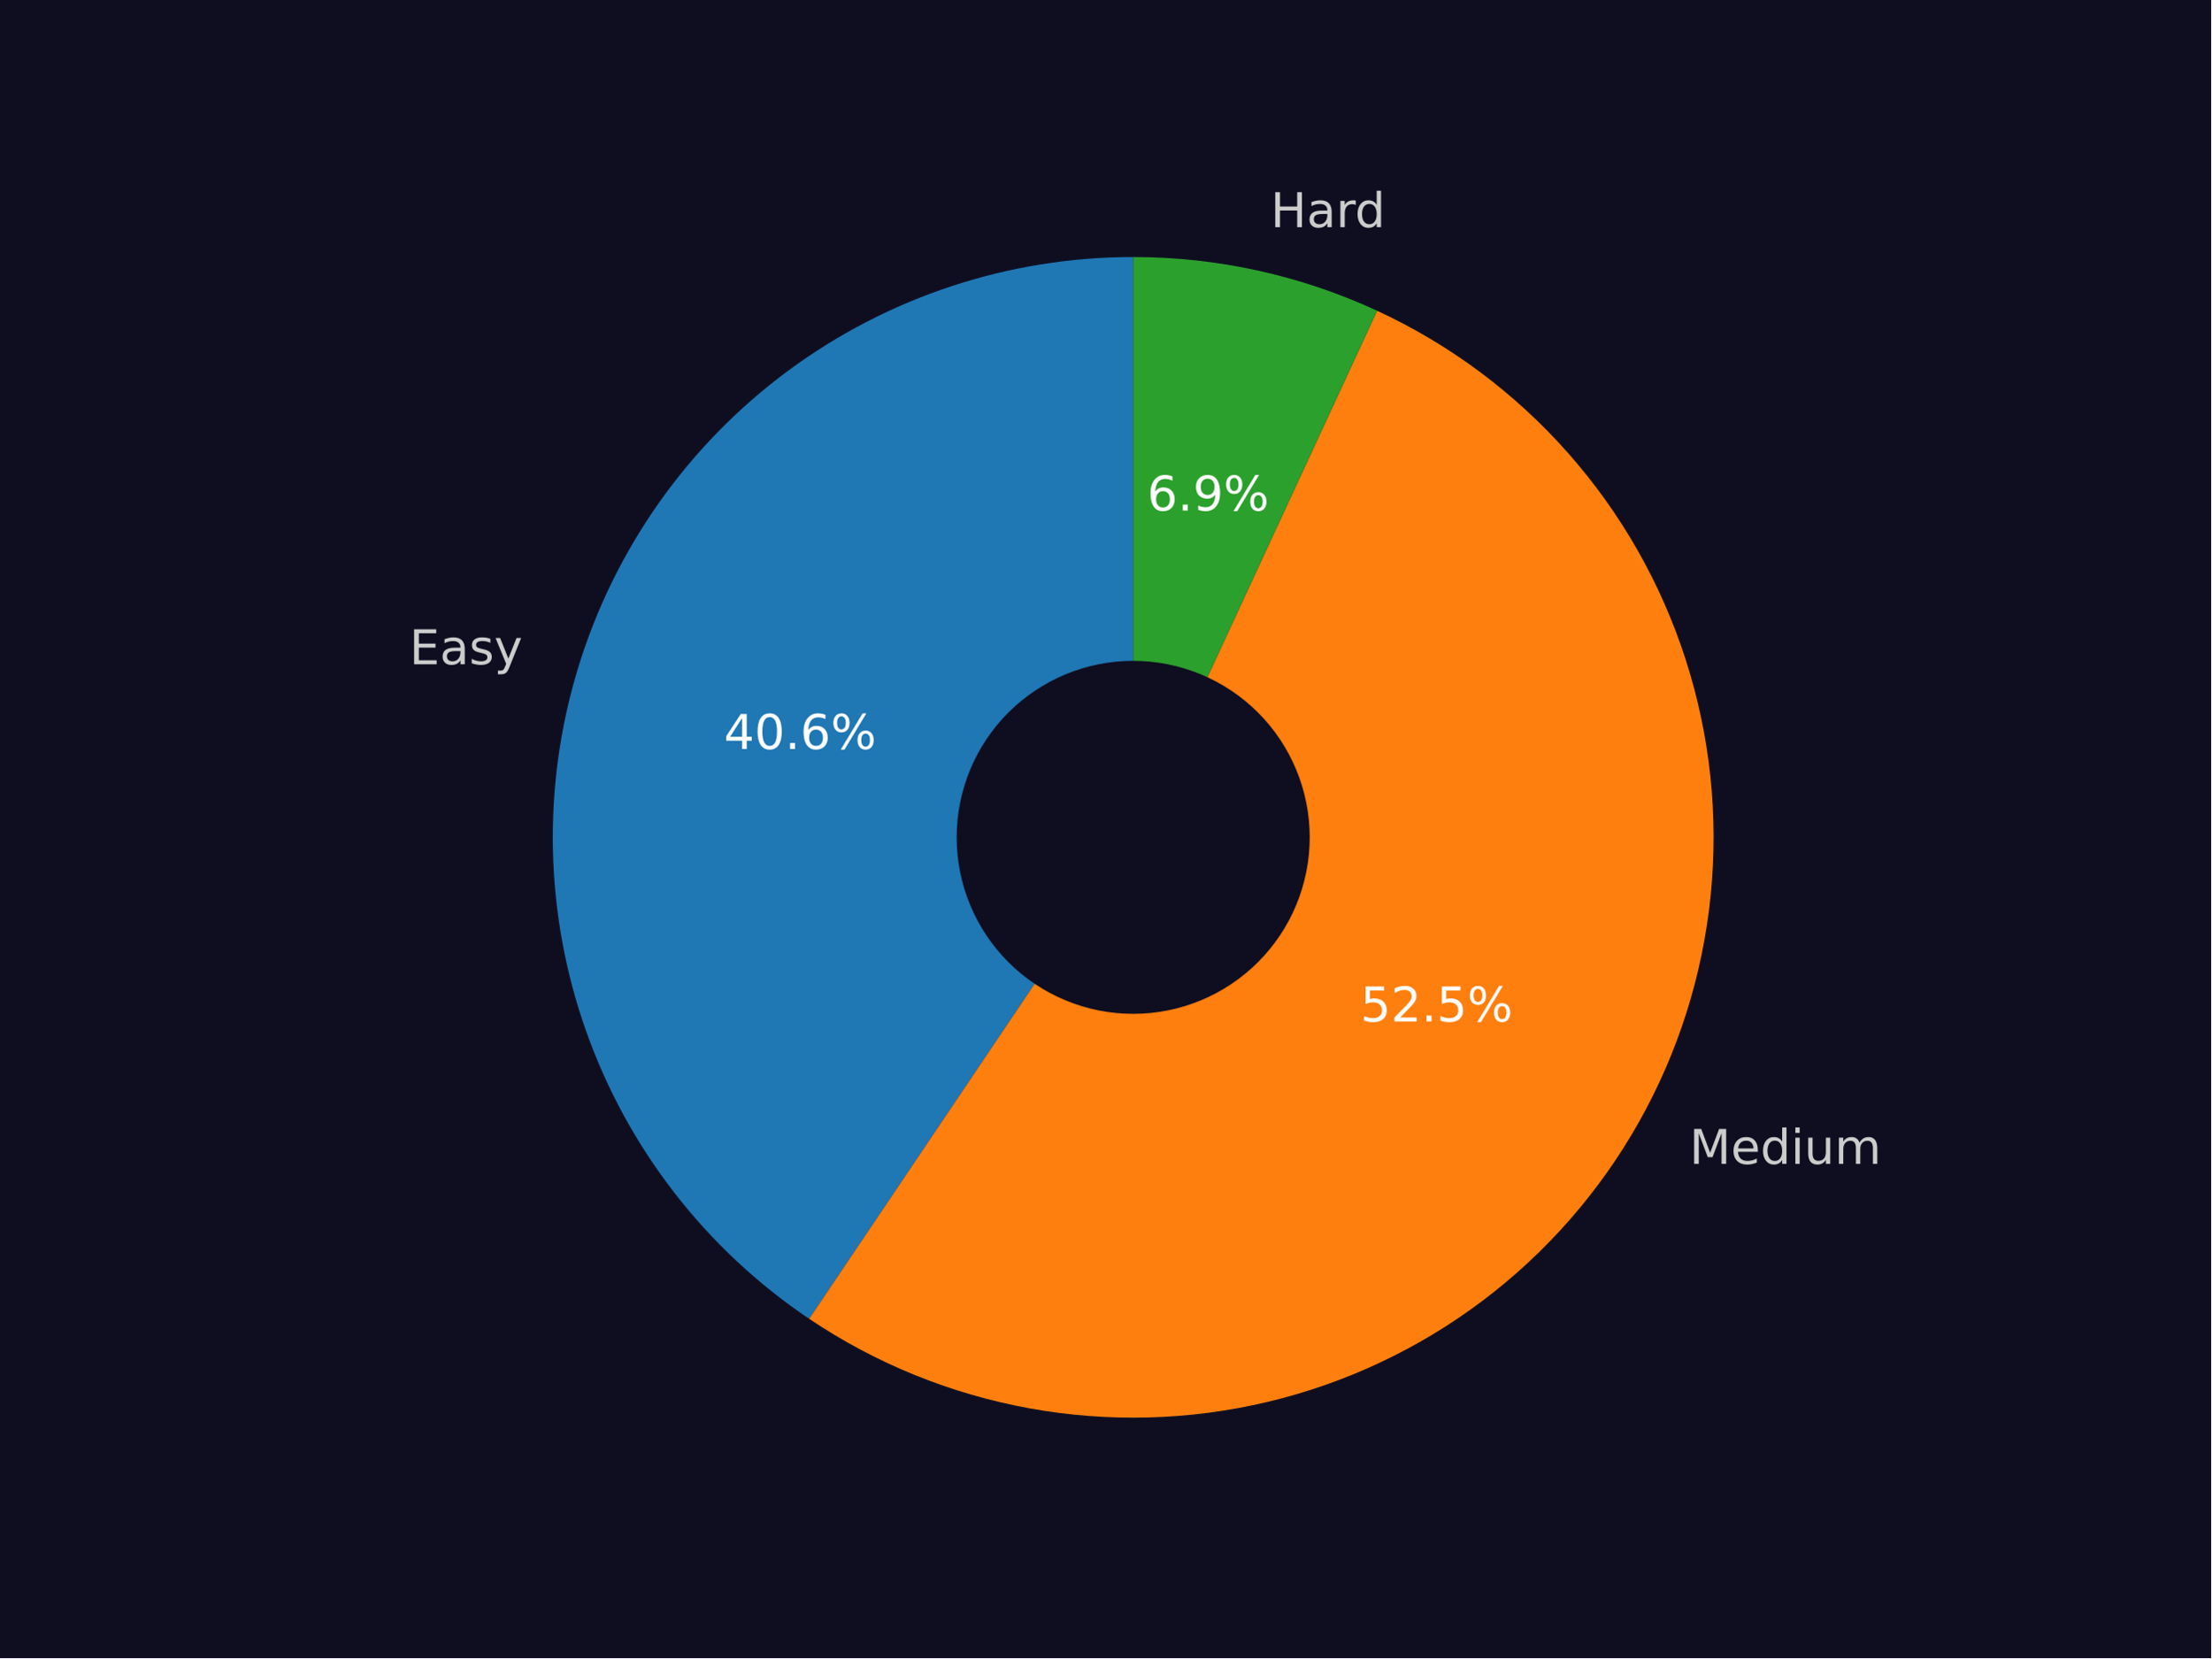
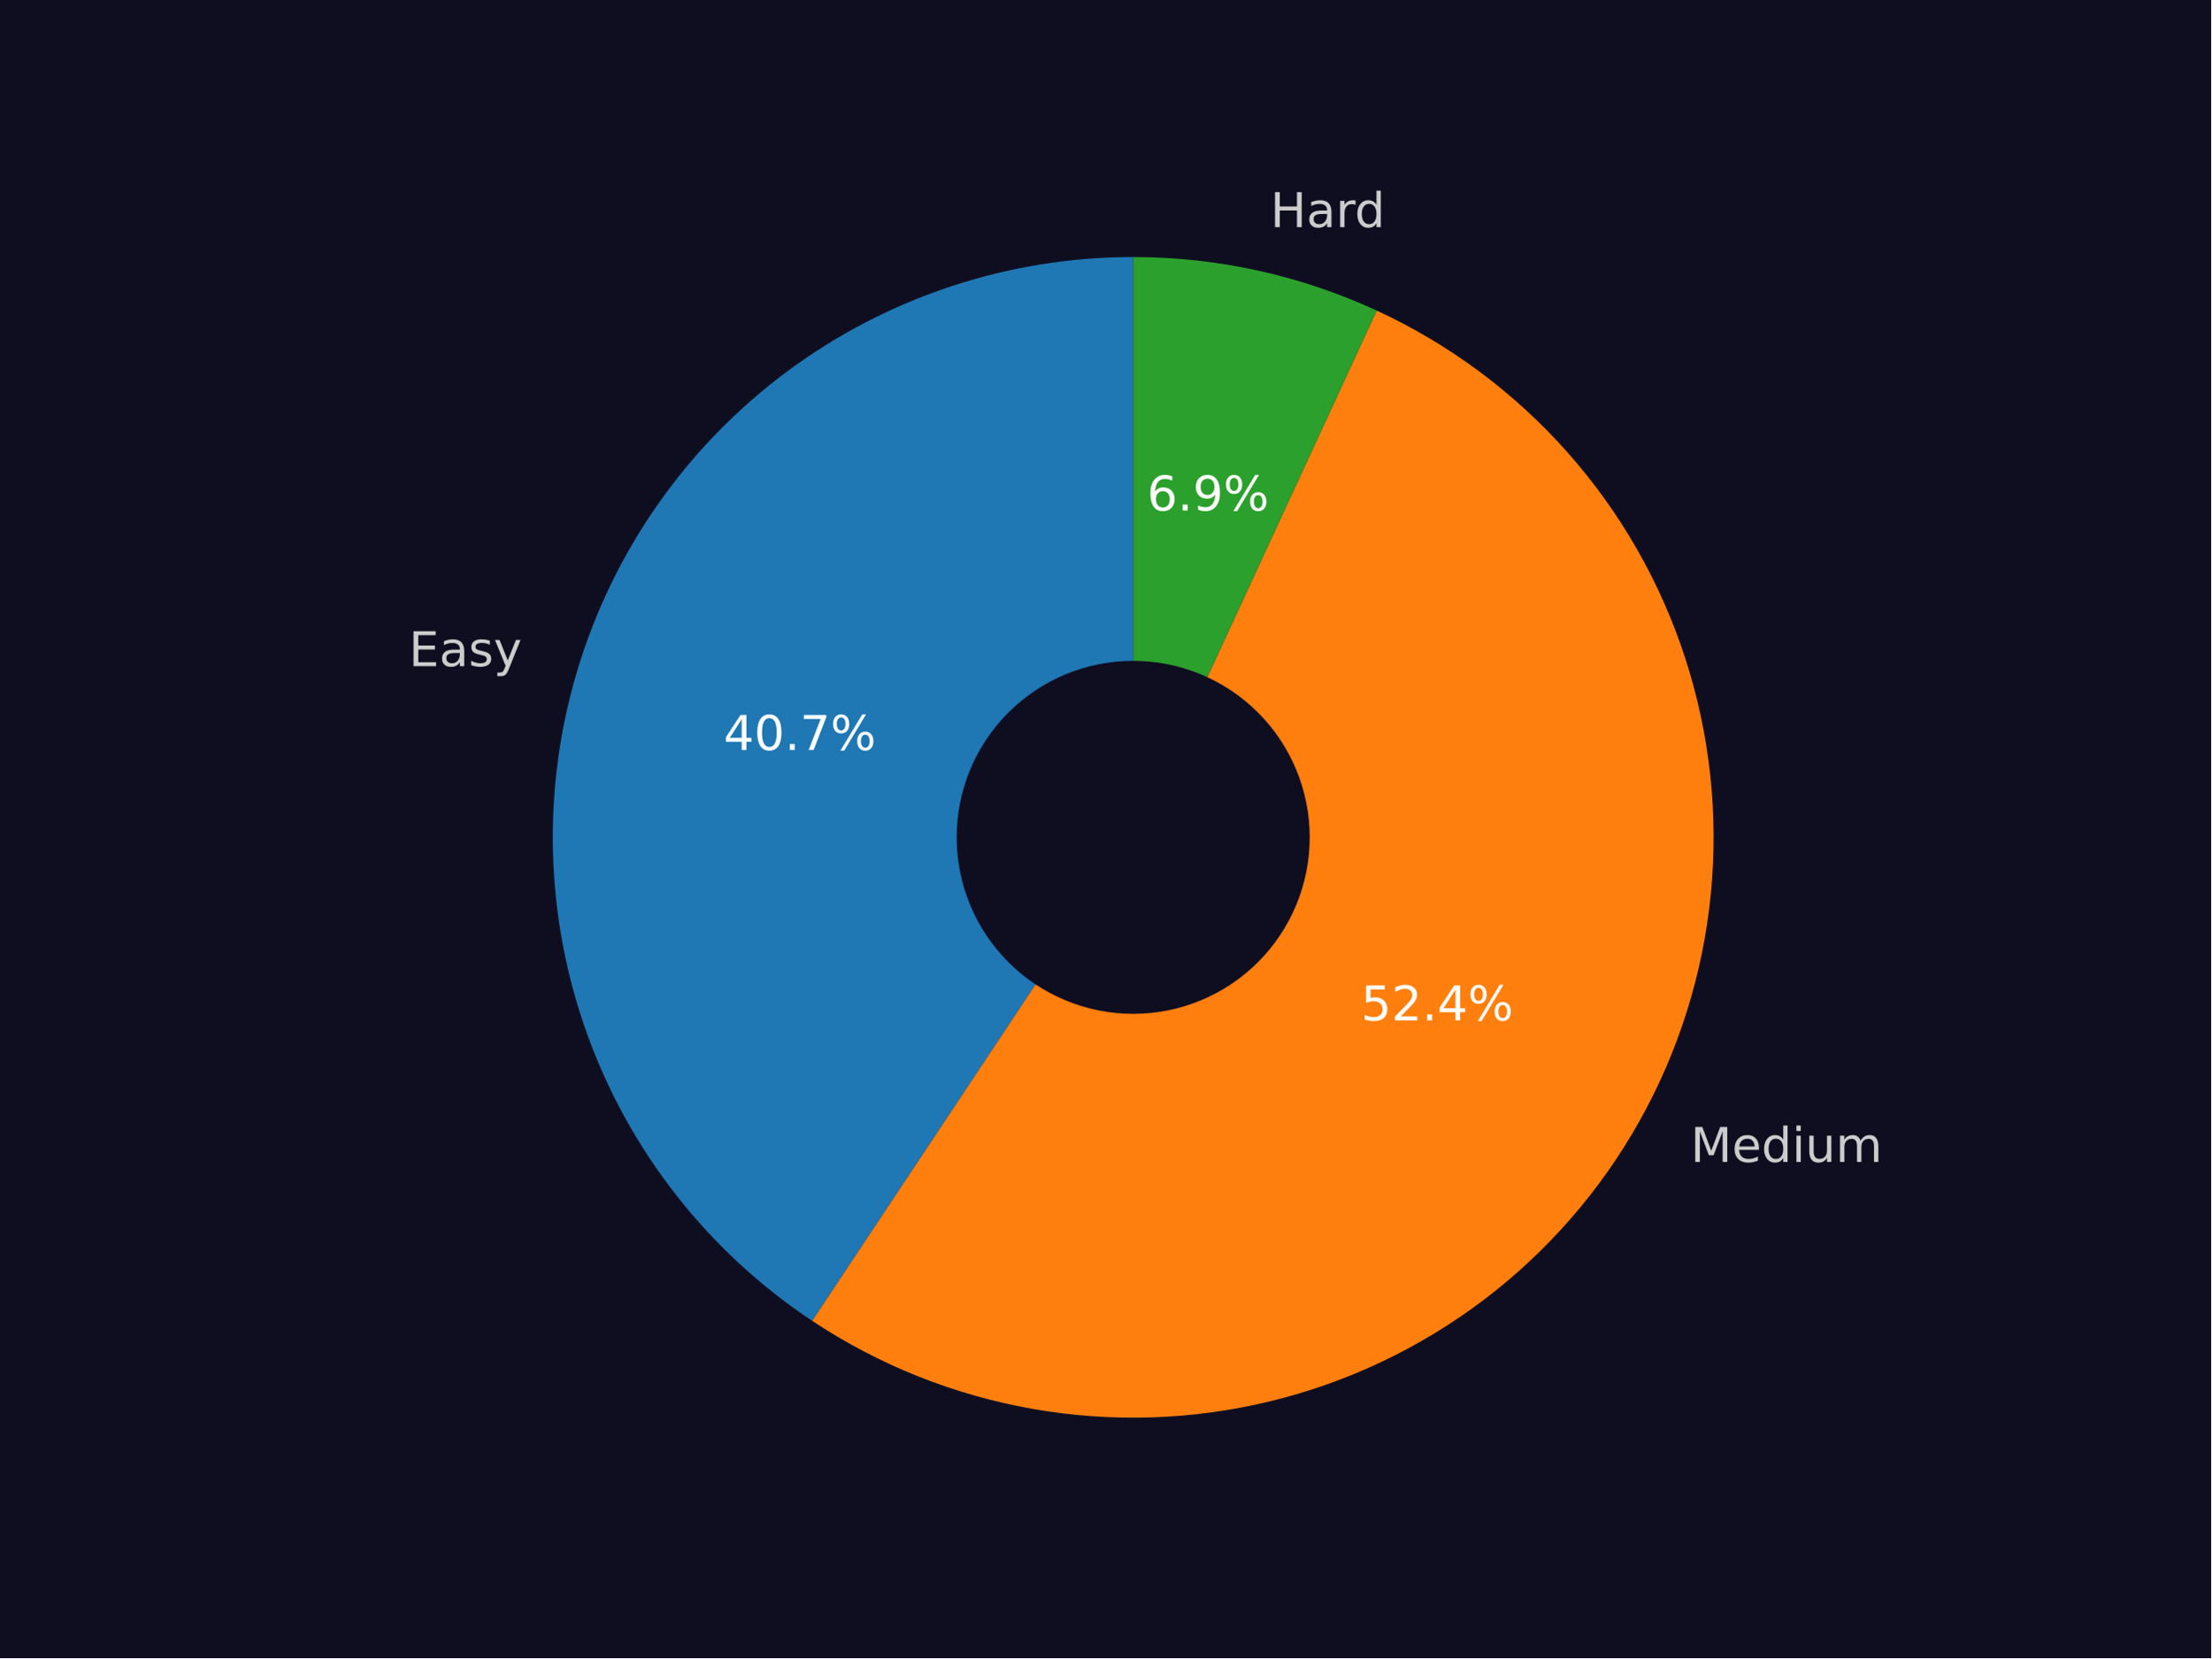
<svg xmlns="http://www.w3.org/2000/svg" xmlns:xlink="http://www.w3.org/1999/xlink" width="460.8pt" height="345.6pt" viewBox="0 0 460.8 345.6" version="1.1">
  <defs>
    <style type="text/css">*{stroke-linejoin: round; stroke-linecap: butt}</style>
  </defs>
  <g id="figure_1">
    <g id="patch_1">
      <path d="M 0 345.6  L 460.8 345.6  L 460.8 0  L 0 0  z " style="fill: #0f0e21" />
    </g>
    <g id="axes_1">
      <g id="patch_2">
-         <path d="M 236.16 53.568  C 210.248 53.568 185.009 61.894 164.184 77.313  C 143.359 92.731 128.029 114.44 120.466 139.224  C 112.903 164.007 113.501 190.577 122.17 214.996  C 130.839 239.414 147.129 260.413 168.626 274.88  L 236.16 174.528  z " style="fill: #1f77b4" />
+         <path d="M 236.16 53.568  C 210.183 53.568 184.885 61.936 164.032 77.426  C 143.179 92.915 127.86 114.718 120.356 139.587  C 112.852 164.456 113.556 191.093 122.361 215.532  C 131.167 239.97 147.615 260.934 169.257 275.302  L 236.16 174.528  z " style="fill: #1f77b4" />
      </g>
      <g id="patch_3">
-         <path d="M 168.626 274.88  C 182.474 284.199 198.102 290.552 214.525 293.538  C 230.948 296.523 247.813 296.077 264.055 292.228  C 280.297 288.378 295.568 281.208 308.904 271.17  C 322.24 261.131 333.355 248.44 341.548 233.897  C 349.741 219.353 354.835 203.271 356.509 186.663  C 358.184 170.055 356.403 153.279 351.278 137.393  C 346.154 121.507 337.796 106.852 326.732 94.354  C 315.668 81.855 302.136 71.781 286.989 64.766  L 236.16 174.528  z " style="fill: #ff7f0e" />
+         <path d="M 169.257 275.302  C 183.14 284.518 198.778 290.768 215.19 293.657  C 231.601 296.545 248.434 296.012 264.63 292.09  C 280.826 288.168 296.037 280.941 309.309 270.863  C 322.58 260.786 333.627 248.074 341.755 233.527  C 349.883 218.98 354.918 202.909 356.543 186.325  C 358.168 169.74 356.349 152.998 351.199 137.149  C 346.05 121.301 337.681 106.687 326.618 94.225  C 315.555 81.763 302.036 71.721 286.909 64.729  L 236.16 174.528  z " style="fill: #ff7f0e" />
      </g>
      <g id="patch_4">
-         <path d="M 286.989 64.766  C 279.048 61.089 270.731 58.284 262.184 56.401  C 253.637 54.518 244.911 53.568 236.16 53.568  L 236.16 174.528  z " style="fill: #2ca02c" />
+         <path d="M 286.909 64.729  C 278.979 61.064 270.674 58.268 262.141 56.391  C 253.608 54.515 244.896 53.568 236.159 53.568  L 236.16 174.528  z " style="fill: #2ca02c" />
      </g>
      <g id="patch_5">
-         <path d="M 236.16 210.816  C 245.783 210.816 255.014 206.993 261.819 200.188  C 268.624 193.383 272.448 184.152 272.448 174.528  C 272.448 164.904 268.624 155.674 261.819 148.869  C 255.014 142.064 245.783 138.24 236.16 138.24  C 226.536 138.24 217.305 142.064 210.5 148.869  C 203.695 155.674 199.872 164.904 199.872 174.528  C 199.872 184.152 203.695 193.383 210.5 200.188  C 217.305 206.993 226.536 210.816 236.16 210.816  z " clip-path="url(#pc4ea9a1074)" style="fill: #0f0e21; stroke: #0f0e21; stroke-linejoin: miter" />
+         <path d="M 236.16 210.816  C 245.783 210.816 255.014 206.993 261.819 200.188  C 268.624 193.383 272.448 184.152 272.448 174.528  C 272.448 164.904 268.624 155.674 261.819 148.869  C 255.014 142.064 245.783 138.24 236.16 138.24  C 226.536 138.24 217.305 142.064 210.5 148.869  C 203.695 155.674 199.872 164.904 199.872 174.528  C 199.872 184.152 203.695 193.383 210.5 200.188  C 217.305 206.993 226.536 210.816 236.16 210.816  z " clip-path="url(#pd24acfe562)" style="fill: #0f0e21; stroke: #0f0e21; stroke-linejoin: miter" />
      </g>
      <g id="matplotlib.axis_1" />
      <g id="matplotlib.axis_2" />
      <g id="text_1">
-         <g style="fill: #cccccc" transform="translate(85.32184 138.4529) scale(0.1 -0.1)">
+         <g style="fill: #cccccc" transform="translate(85.20061 138.8524) scale(0.1 -0.1)">
          <defs>
            <path id="DejaVuSans-45" d="M 628 4666  L 3578 4666  L 3578 4134  L 1259 4134  L 1259 2753  L 3481 2753  L 3481 2222  L 1259 2222  L 1259 531  L 3634 531  L 3634 0  L 628 0  L 628 4666  z " transform="scale(0.015625)" />
            <path id="DejaVuSans-61" d="M 2194 1759  Q 1497 1759 1228 1600  Q 959 1441 959 1056  Q 959 750 1161 570  Q 1363 391 1709 391  Q 2188 391 2477 730  Q 2766 1069 2766 1631  L 2766 1759  L 2194 1759  z M 3341 1997  L 3341 0  L 2766 0  L 2766 531  Q 2569 213 2275 61  Q 1981 -91 1556 -91  Q 1019 -91 701 211  Q 384 513 384 1019  Q 384 1609 779 1909  Q 1175 2209 1959 2209  L 2766 2209  L 2766 2266  Q 2766 2663 2505 2880  Q 2244 3097 1772 3097  Q 1472 3097 1187 3025  Q 903 2953 641 2809  L 641 3341  Q 956 3463 1253 3523  Q 1550 3584 1831 3584  Q 2591 3584 2966 3190  Q 3341 2797 3341 1997  z " transform="scale(0.015625)" />
            <path id="DejaVuSans-73" d="M 2834 3397  L 2834 2853  Q 2591 2978 2328 3040  Q 2066 3103 1784 3103  Q 1356 3103 1142 2972  Q 928 2841 928 2578  Q 928 2378 1081 2264  Q 1234 2150 1697 2047  L 1894 2003  Q 2506 1872 2764 1633  Q 3022 1394 3022 966  Q 3022 478 2636 193  Q 2250 -91 1575 -91  Q 1294 -91 989 -36  Q 684 19 347 128  L 347 722  Q 666 556 975 473  Q 1284 391 1588 391  Q 1994 391 2212 530  Q 2431 669 2431 922  Q 2431 1156 2273 1281  Q 2116 1406 1581 1522  L 1381 1569  Q 847 1681 609 1914  Q 372 2147 372 2553  Q 372 3047 722 3315  Q 1072 3584 1716 3584  Q 2034 3584 2315 3537  Q 2597 3491 2834 3397  z " transform="scale(0.015625)" />
            <path id="DejaVuSans-79" d="M 2059 -325  Q 1816 -950 1584 -1140  Q 1353 -1331 966 -1331  L 506 -1331  L 506 -850  L 844 -850  Q 1081 -850 1212 -737  Q 1344 -625 1503 -206  L 1606 56  L 191 3500  L 800 3500  L 1894 763  L 2988 3500  L 3597 3500  L 2059 -325  z " transform="scale(0.015625)" />
          </defs>
          <use xlink:href="#DejaVuSans-45" />
          <use xlink:href="#DejaVuSans-61" x="63.184" />
          <use xlink:href="#DejaVuSans-73" x="124.463" />
          <use xlink:href="#DejaVuSans-79" x="176.562" />
        </g>
      </g>
      <g id="text_2">
-         <g style="fill: #ffffff" transform="translate(150.8599 156.1049) scale(0.1 -0.1)">
+         <g style="fill: #ffffff" transform="translate(150.7938 156.3229) scale(0.1 -0.1)">
          <defs>
            <path id="DejaVuSans-34" d="M 2419 4116  L 825 1625  L 2419 1625  L 2419 4116  z M 2253 4666  L 3047 4666  L 3047 1625  L 3713 1625  L 3713 1100  L 3047 1100  L 3047 0  L 2419 0  L 2419 1100  L 313 1100  L 313 1709  L 2253 4666  z " transform="scale(0.015625)" />
            <path id="DejaVuSans-30" d="M 2034 4250  Q 1547 4250 1301 3770  Q 1056 3291 1056 2328  Q 1056 1369 1301 889  Q 1547 409 2034 409  Q 2525 409 2770 889  Q 3016 1369 3016 2328  Q 3016 3291 2770 3770  Q 2525 4250 2034 4250  z M 2034 4750  Q 2819 4750 3233 4129  Q 3647 3509 3647 2328  Q 3647 1150 3233 529  Q 2819 -91 2034 -91  Q 1250 -91 836 529  Q 422 1150 422 2328  Q 422 3509 836 4129  Q 1250 4750 2034 4750  z " transform="scale(0.015625)" />
            <path id="DejaVuSans-2e" d="M 684 794  L 1344 794  L 1344 0  L 684 0  L 684 794  z " transform="scale(0.015625)" />
-             <path id="DejaVuSans-36" d="M 2113 2584  Q 1688 2584 1439 2293  Q 1191 2003 1191 1497  Q 1191 994 1439 701  Q 1688 409 2113 409  Q 2538 409 2786 701  Q 3034 994 3034 1497  Q 3034 2003 2786 2293  Q 2538 2584 2113 2584  z M 3366 4563  L 3366 3988  Q 3128 4100 2886 4159  Q 2644 4219 2406 4219  Q 1781 4219 1451 3797  Q 1122 3375 1075 2522  Q 1259 2794 1537 2939  Q 1816 3084 2150 3084  Q 2853 3084 3261 2657  Q 3669 2231 3669 1497  Q 3669 778 3244 343  Q 2819 -91 2113 -91  Q 1303 -91 875 529  Q 447 1150 447 2328  Q 447 3434 972 4092  Q 1497 4750 2381 4750  Q 2619 4750 2861 4703  Q 3103 4656 3366 4563  z " transform="scale(0.015625)" />
+             <path id="DejaVuSans-37" d="M 525 4666  L 3525 4666  L 3525 4397  L 1831 0  L 1172 0  L 2766 4134  L 525 4134  L 525 4666  z " transform="scale(0.015625)" />
            <path id="DejaVuSans-25" d="M 4653 2053  Q 4381 2053 4226 1822  Q 4072 1591 4072 1178  Q 4072 772 4226 539  Q 4381 306 4653 306  Q 4919 306 5073 539  Q 5228 772 5228 1178  Q 5228 1588 5073 1820  Q 4919 2053 4653 2053  z M 4653 2450  Q 5147 2450 5437 2106  Q 5728 1763 5728 1178  Q 5728 594 5436 251  Q 5144 -91 4653 -91  Q 4153 -91 3862 251  Q 3572 594 3572 1178  Q 3572 1766 3864 2108  Q 4156 2450 4653 2450  z M 1428 4353  Q 1159 4353 1004 4120  Q 850 3888 850 3481  Q 850 3069 1003 2837  Q 1156 2606 1428 2606  Q 1700 2606 1854 2837  Q 2009 3069 2009 3481  Q 2009 3884 1853 4118  Q 1697 4353 1428 4353  z M 4250 4750  L 4750 4750  L 1831 -91  L 1331 -91  L 4250 4750  z M 1428 4750  Q 1922 4750 2215 4408  Q 2509 4066 2509 3481  Q 2509 2891 2217 2550  Q 1925 2209 1428 2209  Q 931 2209 642 2551  Q 353 2894 353 3481  Q 353 4063 643 4406  Q 934 4750 1428 4750  z " transform="scale(0.015625)" />
          </defs>
          <use xlink:href="#DejaVuSans-34" />
          <use xlink:href="#DejaVuSans-30" x="63.623" />
          <use xlink:href="#DejaVuSans-2e" x="127.246" />
-           <use xlink:href="#DejaVuSans-36" x="159.033" />
+           <use xlink:href="#DejaVuSans-37" x="159.033" />
          <use xlink:href="#DejaVuSans-25" x="222.656" />
        </g>
      </g>
      <g id="text_3">
-         <g style="fill: #cccccc" transform="translate(352.0867 242.5929) scale(0.1 -0.1)">
+         <g style="fill: #cccccc" transform="translate(352.3147 242.1864) scale(0.1 -0.1)">
          <defs>
            <path id="DejaVuSans-4d" d="M 628 4666  L 1569 4666  L 2759 1491  L 3956 4666  L 4897 4666  L 4897 0  L 4281 0  L 4281 4097  L 3078 897  L 2444 897  L 1241 4097  L 1241 0  L 628 0  L 628 4666  z " transform="scale(0.015625)" />
            <path id="DejaVuSans-65" d="M 3597 1894  L 3597 1613  L 953 1613  Q 991 1019 1311 708  Q 1631 397 2203 397  Q 2534 397 2845 478  Q 3156 559 3463 722  L 3463 178  Q 3153 47 2828 -22  Q 2503 -91 2169 -91  Q 1331 -91 842 396  Q 353 884 353 1716  Q 353 2575 817 3079  Q 1281 3584 2069 3584  Q 2775 3584 3186 3129  Q 3597 2675 3597 1894  z M 3022 2063  Q 3016 2534 2758 2815  Q 2500 3097 2075 3097  Q 1594 3097 1305 2825  Q 1016 2553 972 2059  L 3022 2063  z " transform="scale(0.015625)" />
            <path id="DejaVuSans-64" d="M 2906 2969  L 2906 4863  L 3481 4863  L 3481 0  L 2906 0  L 2906 525  Q 2725 213 2448 61  Q 2172 -91 1784 -91  Q 1150 -91 751 415  Q 353 922 353 1747  Q 353 2572 751 3078  Q 1150 3584 1784 3584  Q 2172 3584 2448 3432  Q 2725 3281 2906 2969  z M 947 1747  Q 947 1113 1208 752  Q 1469 391 1925 391  Q 2381 391 2643 752  Q 2906 1113 2906 1747  Q 2906 2381 2643 2742  Q 2381 3103 1925 3103  Q 1469 3103 1208 2742  Q 947 2381 947 1747  z " transform="scale(0.015625)" />
            <path id="DejaVuSans-69" d="M 603 3500  L 1178 3500  L 1178 0  L 603 0  L 603 3500  z M 603 4863  L 1178 4863  L 1178 4134  L 603 4134  L 603 4863  z " transform="scale(0.015625)" />
            <path id="DejaVuSans-75" d="M 544 1381  L 544 3500  L 1119 3500  L 1119 1403  Q 1119 906 1312 657  Q 1506 409 1894 409  Q 2359 409 2629 706  Q 2900 1003 2900 1516  L 2900 3500  L 3475 3500  L 3475 0  L 2900 0  L 2900 538  Q 2691 219 2414 64  Q 2138 -91 1772 -91  Q 1169 -91 856 284  Q 544 659 544 1381  z M 1991 3584  L 1991 3584  z " transform="scale(0.015625)" />
            <path id="DejaVuSans-6d" d="M 3328 2828  Q 3544 3216 3844 3400  Q 4144 3584 4550 3584  Q 5097 3584 5394 3201  Q 5691 2819 5691 2113  L 5691 0  L 5113 0  L 5113 2094  Q 5113 2597 4934 2840  Q 4756 3084 4391 3084  Q 3944 3084 3684 2787  Q 3425 2491 3425 1978  L 3425 0  L 2847 0  L 2847 2094  Q 2847 2600 2669 2842  Q 2491 3084 2119 3084  Q 1678 3084 1418 2786  Q 1159 2488 1159 1978  L 1159 0  L 581 0  L 581 3500  L 1159 3500  L 1159 2956  Q 1356 3278 1631 3431  Q 1906 3584 2284 3584  Q 2666 3584 2933 3390  Q 3200 3197 3328 2828  z " transform="scale(0.015625)" />
          </defs>
          <use xlink:href="#DejaVuSans-4d" />
          <use xlink:href="#DejaVuSans-65" x="86.279" />
          <use xlink:href="#DejaVuSans-64" x="147.803" />
          <use xlink:href="#DejaVuSans-69" x="211.279" />
          <use xlink:href="#DejaVuSans-75" x="239.062" />
          <use xlink:href="#DejaVuSans-6d" x="302.441" />
        </g>
      </g>
      <g id="text_4">
-         <g style="fill: #ffffff" transform="translate(283.5089 212.9086) scale(0.1 -0.1)">
+         <g style="fill: #ffffff" transform="translate(283.6333 212.6869) scale(0.1 -0.1)">
          <defs>
            <path id="DejaVuSans-35" d="M 691 4666  L 3169 4666  L 3169 4134  L 1269 4134  L 1269 2991  Q 1406 3038 1543 3061  Q 1681 3084 1819 3084  Q 2600 3084 3056 2656  Q 3513 2228 3513 1497  Q 3513 744 3044 326  Q 2575 -91 1722 -91  Q 1428 -91 1123 -41  Q 819 9 494 109  L 494 744  Q 775 591 1075 516  Q 1375 441 1709 441  Q 2250 441 2565 725  Q 2881 1009 2881 1497  Q 2881 1984 2565 2268  Q 2250 2553 1709 2553  Q 1456 2553 1204 2497  Q 953 2441 691 2322  L 691 4666  z " transform="scale(0.015625)" />
            <path id="DejaVuSans-32" d="M 1228 531  L 3431 531  L 3431 0  L 469 0  L 469 531  Q 828 903 1448 1529  Q 2069 2156 2228 2338  Q 2531 2678 2651 2914  Q 2772 3150 2772 3378  Q 2772 3750 2511 3984  Q 2250 4219 1831 4219  Q 1534 4219 1204 4116  Q 875 4013 500 3803  L 500 4441  Q 881 4594 1212 4672  Q 1544 4750 1819 4750  Q 2544 4750 2975 4387  Q 3406 4025 3406 3419  Q 3406 3131 3298 2873  Q 3191 2616 2906 2266  Q 2828 2175 2409 1742  Q 1991 1309 1228 531  z " transform="scale(0.015625)" />
          </defs>
          <use xlink:href="#DejaVuSans-35" />
          <use xlink:href="#DejaVuSans-32" x="63.623" />
          <use xlink:href="#DejaVuSans-2e" x="127.246" />
-           <use xlink:href="#DejaVuSans-35" x="159.033" />
+           <use xlink:href="#DejaVuSans-34" x="159.033" />
          <use xlink:href="#DejaVuSans-25" x="222.656" />
        </g>
      </g>
      <g id="text_5">
-         <g style="fill: #cccccc" transform="translate(264.7863 47.34737) scale(0.1 -0.1)">
+         <g style="fill: #cccccc" transform="translate(264.7389 47.33694) scale(0.1 -0.1)">
          <defs>
            <path id="DejaVuSans-48" d="M 628 4666  L 1259 4666  L 1259 2753  L 3553 2753  L 3553 4666  L 4184 4666  L 4184 0  L 3553 0  L 3553 2222  L 1259 2222  L 1259 0  L 628 0  L 628 4666  z " transform="scale(0.015625)" />
            <path id="DejaVuSans-72" d="M 2631 2963  Q 2534 3019 2420 3045  Q 2306 3072 2169 3072  Q 1681 3072 1420 2755  Q 1159 2438 1159 1844  L 1159 0  L 581 0  L 581 3500  L 1159 3500  L 1159 2956  Q 1341 3275 1631 3429  Q 1922 3584 2338 3584  Q 2397 3584 2469 3576  Q 2541 3569 2628 3553  L 2631 2963  z " transform="scale(0.015625)" />
          </defs>
          <use xlink:href="#DejaVuSans-48" />
          <use xlink:href="#DejaVuSans-61" x="75.195" />
          <use xlink:href="#DejaVuSans-72" x="136.475" />
          <use xlink:href="#DejaVuSans-64" x="175.838" />
        </g>
      </g>
      <g id="text_6">
-         <g style="fill: #ffffff" transform="translate(239.0718 106.411) scale(0.1 -0.1)">
+         <g style="fill: #ffffff" transform="translate(239.046 106.4053) scale(0.1 -0.1)">
          <defs>
+             <path id="DejaVuSans-36" d="M 2113 2584  Q 1688 2584 1439 2293  Q 1191 2003 1191 1497  Q 1191 994 1439 701  Q 1688 409 2113 409  Q 2538 409 2786 701  Q 3034 994 3034 1497  Q 3034 2003 2786 2293  Q 2538 2584 2113 2584  z M 3366 4563  L 3366 3988  Q 3128 4100 2886 4159  Q 2644 4219 2406 4219  Q 1781 4219 1451 3797  Q 1122 3375 1075 2522  Q 1259 2794 1537 2939  Q 1816 3084 2150 3084  Q 2853 3084 3261 2657  Q 3669 2231 3669 1497  Q 3669 778 3244 343  Q 2819 -91 2113 -91  Q 1303 -91 875 529  Q 447 1150 447 2328  Q 447 3434 972 4092  Q 1497 4750 2381 4750  Q 2619 4750 2861 4703  Q 3103 4656 3366 4563  z " transform="scale(0.015625)" />
            <path id="DejaVuSans-39" d="M 703 97  L 703 672  Q 941 559 1184 500  Q 1428 441 1663 441  Q 2288 441 2617 861  Q 2947 1281 2994 2138  Q 2813 1869 2534 1725  Q 2256 1581 1919 1581  Q 1219 1581 811 2004  Q 403 2428 403 3163  Q 403 3881 828 4315  Q 1253 4750 1959 4750  Q 2769 4750 3195 4129  Q 3622 3509 3622 2328  Q 3622 1225 3098 567  Q 2575 -91 1691 -91  Q 1453 -91 1209 -44  Q 966 3 703 97  z M 1959 2075  Q 2384 2075 2632 2365  Q 2881 2656 2881 3163  Q 2881 3666 2632 3958  Q 2384 4250 1959 4250  Q 1534 4250 1286 3958  Q 1038 3666 1038 3163  Q 1038 2656 1286 2365  Q 1534 2075 1959 2075  z " transform="scale(0.015625)" />
          </defs>
          <use xlink:href="#DejaVuSans-36" />
          <use xlink:href="#DejaVuSans-2e" x="63.623" />
          <use xlink:href="#DejaVuSans-39" x="95.41" />
          <use xlink:href="#DejaVuSans-25" x="159.033" />
        </g>
      </g>
    </g>
  </g>
  <defs>
-     <clipPath id="pc4ea9a1074">
+     <clipPath id="pd24acfe562">
      <rect x="57.6" y="41.472" width="357.12" height="266.112" />
    </clipPath>
  </defs>
</svg>
